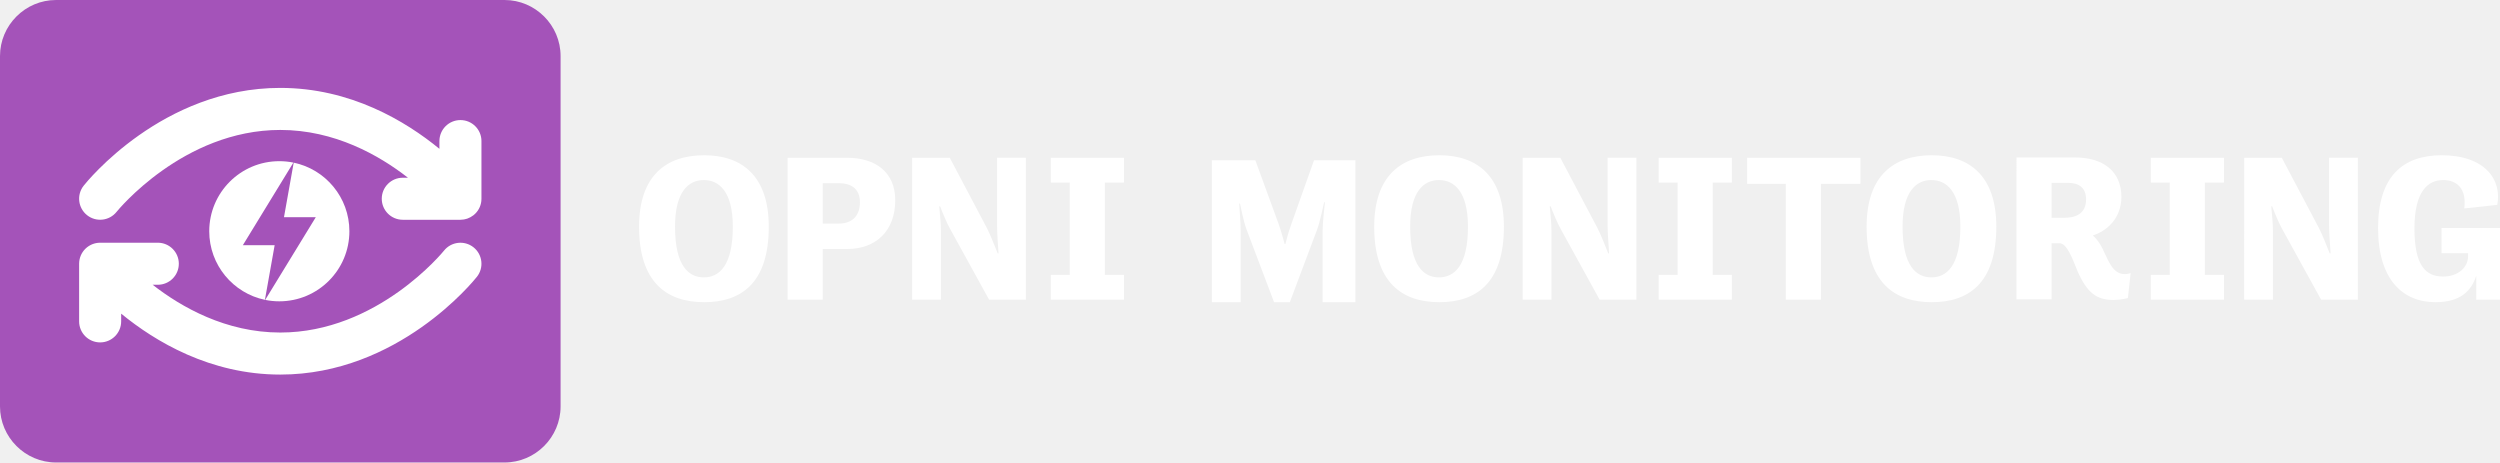
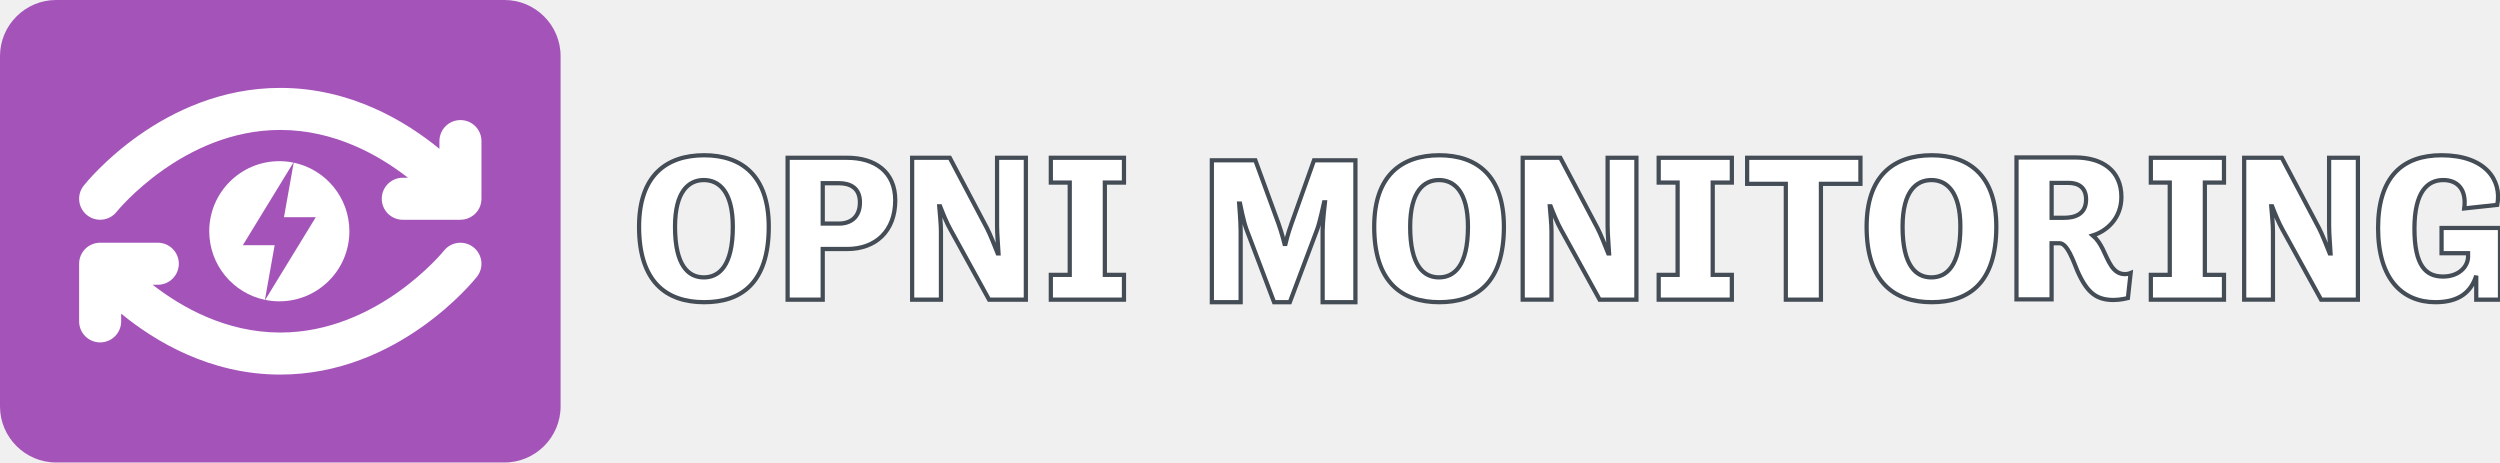
<svg xmlns="http://www.w3.org/2000/svg" width="235.989mm" height="43.656mm" viewBox="0 0 235.989 43.656" version="1.1" id="svg5">
  <defs id="defs2">
    <style type="text/css" id="style1092">
	.st0{fill:#A453B9;}
	.st1{fill:#FFFFFF;}
	.st2{fill:#344845;}
	.st3{fill:#D13306;}
	.st4{fill:#004D93;}
	.st5{fill:#0081BE;}
	.st6{fill:#1167F1;}
	.st7{fill:#FFC400;}
	.st8{fill:#FF7A3D;}
	.st9{fill:#00A580;}
	.st10{fill:#53C3D0;}
	.st11{fill:#671C4C;}
	.st12{fill:#00E3C2;}
	.st13{fill:#BC2A46;}
	.st14{fill:#FF192E;}
	.st15{fill:#00B056;}
</style>
  </defs>
  <g id="layer1" transform="translate(-30.42708,-56.88542)">
    <style type="text/css" id="style9">
	.st0{fill:#A453B9;}
	.st1{fill:#FFFFFF;}
	.st2{fill:#344845;}
	.st3{fill:#D13306;}
	.st4{fill:#004D93;}
	.st5{fill:#0081BE;}
	.st6{fill:#1167F1;}
	.st7{fill:#FFC400;}
	.st8{fill:#FF7A3D;}
	.st9{fill:#00A580;}
	.st10{fill:#53C3D0;}
	.st11{fill:#671C4C;}
	.st12{fill:#00E3C2;}
	.st13{fill:#BC2A46;}
	.st14{fill:#FF192E;}
	.st15{fill:#00B056;}
</style>
    <g id="g838" transform="translate(21.73821,1.357604)" style="stroke-width:1;stroke-miterlimit:4;stroke-dasharray:none">
      <g id="g35" transform="matrix(0.2645833,0,0,0.2645833,7.972368,56.61138)" style="stroke-width:3.78;stroke-miterlimit:4;stroke-dasharray:none" />
      <g id="g694" transform="translate(0.2478024,-0.5796516)" style="stroke-width:1;stroke-miterlimit:4;stroke-dasharray:none" />
      <g id="g6210" style="stroke-width:1;stroke-miterlimit:4;stroke-dasharray:none">
        <g id="g23" transform="matrix(0.2645833,0,0,0.2645833,8.688874,55.52781)" style="stroke-width:3.78;stroke-miterlimit:4;stroke-dasharray:none">
          <path class="st0" d="M 180,165 H 20 C 9,165 0,156 0,145 V 20 C 0,9 9,0 20,0 h 160 c 11,0 20,9 20,20 v 125 c 0,11 -9,20 -20,20 z" id="path11" style="stroke-width:3.78;stroke-miterlimit:4;stroke-dasharray:none" />
          <g id="g21" style="stroke-width:3.78;stroke-miterlimit:4;stroke-dasharray:none">
            <path class="st1" d="m 171.771,50.337 c 0,-4.143 -3.357,-7.5 -7.5,-7.5 -4.143,0 -7.5,3.357 -7.5,7.5 v 2.759 C 144.698,43.2 125.024,31.361 100,31.361 c -42.074,0 -69.027,33.469 -70.154,34.894 -2.565,3.244 -2.016,7.945 1.223,10.519 3.239,2.571 7.955,2.031 10.532,-1.201 C 41.834,75.28 65.314,46.361 100,46.361 c 19.38,0 35.258,9.027 45.541,17.046 h -1.84 c -4.143,0 -7.5,3.357 -7.5,7.5 0,4.143 3.357,7.5 7.5,7.5 h 20.57 c 9.8e-4,0 0.002,0 0.002,0 9.7e-4,0 0.002,0 0.002,0 0.003,0 0.005,-7.33e-4 0.008,-7.33e-4 0.37,-4.88e-4 0.73,-0.036 1.085,-0.089 0.073,-0.011 0.145,-0.02 0.218,-0.033 0.357,-0.063 0.705,-0.15 1.042,-0.261 0.056,-0.019 0.111,-0.041 0.167,-0.061 0.746,-0.267 1.436,-0.647 2.051,-1.122 0.024,-0.019 0.052,-0.031 0.076,-0.05 0.018,-0.014 0.034,-0.031 0.052,-0.045 0.114,-0.092 0.222,-0.191 0.331,-0.29 0.078,-0.071 0.159,-0.139 0.234,-0.212 0.086,-0.084 0.164,-0.175 0.245,-0.263 0.087,-0.094 0.177,-0.187 0.259,-0.284 0.057,-0.068 0.107,-0.142 0.161,-0.212 0.095,-0.123 0.192,-0.245 0.278,-0.372 0.043,-0.064 0.08,-0.133 0.122,-0.198 0.087,-0.138 0.176,-0.275 0.253,-0.417 0.058,-0.106 0.107,-0.219 0.16,-0.328 0.051,-0.106 0.107,-0.21 0.153,-0.318 0.065,-0.152 0.118,-0.309 0.173,-0.465 0.025,-0.071 0.055,-0.139 0.077,-0.211 0.047,-0.149 0.083,-0.303 0.121,-0.457 0.021,-0.084 0.047,-0.166 0.064,-0.25 0.027,-0.126 0.043,-0.256 0.064,-0.385 0.019,-0.117 0.041,-0.233 0.053,-0.35 0.011,-0.104 0.015,-0.211 0.022,-0.317 0.01,-0.146 0.021,-0.291 0.022,-0.437 0,-0.023 0.003,-0.046 0.003,-0.069 V 50.337 Z" id="path13" style="stroke-width:3.78;stroke-miterlimit:4;stroke-dasharray:none" />
            <path class="st1" d="m 168.932,88.227 c -3.239,-2.57 -7.954,-2.031 -10.532,1.201 -0.233,0.292 -23.714,29.211 -58.399,29.211 -19.38,0 -35.258,-9.027 -45.542,-17.046 h 1.84 c 4.143,0 7.5,-3.357 7.5,-7.5 0,-4.143 -3.357,-7.5 -7.5,-7.5 H 35.729 c -0.089,0 -0.176,0.01 -0.265,0.013 -0.135,0.005 -0.269,0.009 -0.404,0.02 -0.12,0.011 -0.238,0.028 -0.356,0.044 -0.124,0.017 -0.248,0.033 -0.372,0.057 -0.124,0.023 -0.245,0.053 -0.367,0.082 -0.115,0.028 -0.231,0.055 -0.345,0.089 -0.125,0.037 -0.247,0.079 -0.369,0.122 -0.108,0.038 -0.215,0.075 -0.322,0.118 -0.125,0.05 -0.247,0.107 -0.368,0.164 -0.099,0.046 -0.199,0.092 -0.297,0.143 -0.126,0.066 -0.248,0.138 -0.37,0.21 -0.089,0.053 -0.178,0.104 -0.266,0.161 -0.127,0.083 -0.248,0.173 -0.369,0.263 -0.061,0.045 -0.125,0.084 -0.184,0.131 -0.018,0.014 -0.034,0.031 -0.052,0.045 -0.114,0.092 -0.222,0.191 -0.331,0.29 -0.078,0.071 -0.159,0.139 -0.234,0.212 -0.085,0.084 -0.164,0.175 -0.245,0.263 -0.087,0.094 -0.177,0.187 -0.259,0.284 -0.057,0.068 -0.107,0.142 -0.161,0.212 -0.095,0.123 -0.192,0.245 -0.278,0.372 -0.043,0.063 -0.079,0.131 -0.12,0.196 -0.088,0.139 -0.177,0.276 -0.255,0.419 -0.058,0.107 -0.107,0.219 -0.16,0.329 -0.051,0.106 -0.107,0.209 -0.153,0.317 -0.065,0.152 -0.118,0.309 -0.173,0.466 -0.025,0.07 -0.054,0.139 -0.077,0.21 -0.047,0.149 -0.083,0.303 -0.121,0.457 -0.021,0.084 -0.047,0.166 -0.064,0.25 -0.027,0.126 -0.043,0.256 -0.064,0.385 -0.019,0.117 -0.041,0.233 -0.053,0.35 -0.011,0.104 -0.015,0.211 -0.022,0.317 -0.01,0.146 -0.021,0.291 -0.022,0.437 0,0.023 -0.003,0.046 -0.003,0.069 v 20.57 c 0,4.143 3.357,7.5 7.5,7.5 4.143,0 7.5,-3.357 7.5,-7.5 v -2.759 C 55.302,121.8 74.976,133.639 100,133.639 c 42.074,0 69.027,-33.469 70.154,-34.894 2.565,-3.244 2.016,-7.945 -1.223,-10.519 z" id="path15" style="stroke-width:3.78;stroke-miterlimit:4;stroke-dasharray:none" />
            <path class="st1" d="m 74.652,82.503 c 0,12.046 8.52,22.1 19.863,24.469 L 97.99,87.475 H 86.644 L 104.673,58.008 c -1.622,-0.331 -3.301,-0.505 -5.021,-0.505 -13.807,0 -25,11.193 -25,25 z" id="path17" style="stroke-width:3.78;stroke-miterlimit:4;stroke-dasharray:none" />
            <path class="st1" d="m 99.652,107.503 c 13.807,0 25,-11.193 25,-25 0,-12.048 -8.523,-22.103 -19.868,-24.47 l -3.469,19.465 H 112.66 L 94.613,106.995 c 1.628,0.333 3.313,0.508 5.039,0.508 z" id="path19" style="stroke-width:3.78;stroke-miterlimit:4;stroke-dasharray:none" />
          </g>
        </g>
-         <path class="st2" d="m 69.014,76.929 c 0,-4.822 2.56,-6.746 6.151,-6.746 3.532,0 6.092,1.925 6.092,6.746 0,5.358 -2.639,7.124 -6.092,7.124 -3.592,0 -6.151,-1.925 -6.151,-7.124 z m 8.85,0 c 0,-3.333 -1.309,-4.405 -2.738,-4.405 -1.429,0 -2.718,1.072 -2.718,4.405 0,3.711 1.29,4.782 2.718,4.782 1.429,0 2.738,-1.072 2.738,-4.782 z" id="path25" style="stroke-width:1;stroke-miterlimit:4;stroke-dasharray:none;fill:#ffffff;fill-opacity:1" />
-         <path class="st2" d="m 138.408,76.929 c 0,-4.822 2.56,-6.746 6.151,-6.746 3.532,0 6.092,1.925 6.092,6.746 0,5.358 -2.639,7.124 -6.092,7.124 -3.592,0 -6.151,-1.925 -6.151,-7.124 z m 8.85,0 c 0,-3.333 -1.309,-4.405 -2.738,-4.405 -1.429,0 -2.718,1.072 -2.718,4.405 0,3.711 1.29,4.782 2.718,4.782 1.429,0 2.738,-1.072 2.738,-4.782 z" id="path25-6" style="fill:#ffffff;stroke-width:1;stroke-miterlimit:4;stroke-dasharray:none;fill-opacity:1" />
-         <path class="st2" d="m 83.037,70.421 h 5.615 c 2.639,0 4.544,1.33 4.544,4.008 0,2.917 -1.846,4.604 -4.544,4.604 h -2.302 v 4.782 h -3.314 z m 3.314,2.401 v 3.81 h 1.548 c 1.032,0 1.964,-0.556 1.964,-2.004 0,-1.369 -0.933,-1.806 -1.964,-1.806 z" id="path27" style="stroke-width:1;stroke-miterlimit:4;stroke-dasharray:none;fill:#ffffff;fill-opacity:1" />
-         <path class="st2" d="m 94.791,70.421 h 3.552 l 3.512,6.647 c 0.298,0.575 0.695,1.588 1.012,2.381 h 0.079 c -0.04,-0.754 -0.139,-1.826 -0.139,-2.6 v -6.429 h 2.718 V 83.815 H 102.054 L 98.403,77.187 c -0.337,-0.595 -0.695,-1.468 -0.972,-2.183 h -0.08 c 0.06,0.754 0.159,1.647 0.159,2.381 v 6.429 H 94.791 Z" id="path29" style="stroke-width:1;stroke-miterlimit:4;stroke-dasharray:none;fill:#ffffff;fill-opacity:1" />
-         <path class="st2" d="m 107.882,70.421 h 6.905 v 2.341 h -1.806 v 8.711 h 1.806 v 2.341 h -6.905 v -2.341 h 1.786 v -8.711 h -1.786 z" id="path31" style="stroke-width:1;stroke-miterlimit:4;stroke-dasharray:none;fill:#ffffff;fill-opacity:1" />
-         <path class="st2" d="m 152.425,70.421 h 3.552 l 3.512,6.647 c 0.298,0.575 0.695,1.588 1.012,2.381 h 0.079 c -0.04,-0.754 -0.139,-1.826 -0.139,-2.6 v -6.429 h 2.718 v 13.394 h -3.473 l -3.651,-6.628 c -0.337,-0.595 -0.695,-1.468 -0.972,-2.183 h -0.08 c 0.06,0.754 0.159,1.647 0.159,2.381 v 6.429 h -2.718 z" id="path29-7" style="fill:#ffffff;stroke-width:1;stroke-miterlimit:4;stroke-dasharray:none;fill-opacity:1" />
-         <path class="st2" d="m 220.529,70.421 h 3.552 l 3.512,6.647 c 0.298,0.575 0.695,1.587 1.012,2.381 h 0.079 c -0.04,-0.754 -0.139,-1.826 -0.139,-2.6 v -6.429 h 2.718 v 13.394 h -3.473 l -3.651,-6.628 c -0.337,-0.595 -0.695,-1.468 -0.972,-2.183 h -0.08 c 0.06,0.754 0.159,1.647 0.159,2.381 v 6.429 h -2.718 z" id="path29-7-9" style="fill:#ffffff;stroke-width:1;stroke-miterlimit:4;stroke-dasharray:none;fill-opacity:1" />
-         <path class="st2" d="m 165.262,70.421 h 6.905 v 2.341 h -1.806 v 8.711 h 1.806 v 2.341 h -6.905 v -2.341 h 1.786 v -8.711 h -1.786 z" id="path31-5" style="fill:#ffffff;stroke-width:1;stroke-miterlimit:4;stroke-dasharray:none;fill-opacity:1" />
-         <path class="st2" d="m 184.889,76.929 c 0,-4.822 2.56,-6.746 6.151,-6.746 3.532,0 6.092,1.925 6.092,6.746 0,5.358 -2.639,7.124 -6.092,7.124 -3.592,0 -6.151,-1.925 -6.151,-7.124 z m 8.85,0 c 0,-3.333 -1.309,-4.405 -2.738,-4.405 -1.429,0 -2.718,1.072 -2.718,4.405 0,3.711 1.29,4.782 2.718,4.782 1.429,0 2.738,-1.072 2.738,-4.782 z" id="path25-6-5" style="fill:#ffffff;stroke-width:1;stroke-miterlimit:4;stroke-dasharray:none;fill-opacity:1" />
-         <path class="st2" d="m 211.718,70.421 h 6.905 v 2.341 h -1.806 v 8.711 h 1.806 v 2.341 H 211.718 v -2.341 h 1.786 V 72.762 H 211.718 Z" id="path31-5-2" style="fill:#ffffff;stroke-width:1;stroke-miterlimit:4;stroke-dasharray:none;fill-opacity:1" />
-         <path class="st2" d="m 199.038,70.391 h 5.516 c 2.619,0 4.385,1.27 4.385,3.731 0,2.004 -1.369,3.215 -2.699,3.631 0.397,0.337 0.695,0.794 0.932,1.27 0.556,1.131 0.933,2.381 2.103,2.381 0.298,0 0.536,-0.099 0.536,-0.099 l -0.258,2.361 c 0,0 -0.714,0.179 -1.329,0.179 -1.587,0 -2.5,-0.615 -3.433,-2.738 -0.397,-0.952 -0.953,-2.619 -1.687,-2.619 h -0.754 v 5.298 h -3.314 z m 3.314,2.401 v 3.294 h 1.19 c 0.953,0 2.064,-0.298 2.064,-1.727 0,-1.171 -0.754,-1.567 -1.667,-1.567 z" id="path80-6" style="fill:#ffffff;stroke-width:1;stroke-miterlimit:4;stroke-dasharray:none;fill-opacity:1" />
-         <path class="st2" d="m 123.082,70.659 h 4.107 l 2.183,5.973 c 0.337,0.952 0.575,1.925 0.575,1.925 h 0.08 c 0,0 0.238,-1.012 0.575,-1.925 l 2.123,-5.973 h 3.909 v 13.394 h -3.095 v -6.767 c 0,-0.794 0.218,-2.659 0.218,-2.659 h -0.079 c 0,0 -0.397,1.885 -0.655,2.56 l -2.58,6.866 h -1.488 l -2.599,-6.866 c -0.278,-0.714 -0.615,-2.441 -0.615,-2.441 h -0.079 c 0,0 0.139,1.746 0.139,2.54 v 6.767 h -2.718 z" id="path68-3" style="fill:#ffffff;stroke-width:1;stroke-miterlimit:4;stroke-dasharray:none;fill-opacity:1" />
-         <path class="st2" d="m 239.162,77.048 h 5.516 v 6.767 h -2.242 v -2.262 c -0.476,1.488 -1.548,2.5 -3.85,2.5 -3.095,0 -5.417,-2.143 -5.417,-7.005 0,-4.861 2.341,-6.865 5.992,-6.865 4.107,0 5.715,2.322 5.259,4.683 l -3.116,0.337 c 0.238,-1.845 -0.675,-2.679 -1.984,-2.679 -1.448,0 -2.718,1.052 -2.718,4.584 0,3.532 1.091,4.524 2.699,4.524 1.488,0 2.322,-0.913 2.361,-1.825 v -0.377 h -2.5 z" id="path1106-2" style="fill:#ffffff;stroke-width:1;stroke-miterlimit:4;stroke-dasharray:none;fill-opacity:1" />
-         <path class="st2" d="m 173.611,70.421 h 10.695 V 72.881 h -3.73 v 10.933 h -3.314 V 72.881 h -3.651 z" id="path126-3" style="fill:#ffffff;stroke-width:1;stroke-miterlimit:4;stroke-dasharray:none;fill-opacity:1" />
+         <path class="st2" d="m 69.014,76.929 c 0,-4.822 2.56,-6.746 6.151,-6.746 3.532,0 6.092,1.925 6.092,6.746 0,5.358 -2.639,7.124 -6.092,7.124 -3.592,0 -6.151,-1.925 -6.151,-7.124 z m 8.85,0 c 0,-3.333 -1.309,-4.405 -2.738,-4.405 -1.429,0 -2.718,1.072 -2.718,4.405 0,3.711 1.29,4.782 2.718,4.782 1.429,0 2.738,-1.072 2.738,-4.782 z" id="path25" style="stroke-width:0.4;stroke-miterlimit:4;stroke-dasharray:none;fill:#ffffff;fill-opacity:1;stroke:#444c56;stroke-opacity:1" />
+         <path class="st2" d="m 138.408,76.929 c 0,-4.822 2.56,-6.746 6.151,-6.746 3.532,0 6.092,1.925 6.092,6.746 0,5.358 -2.639,7.124 -6.092,7.124 -3.592,0 -6.151,-1.925 -6.151,-7.124 z m 8.85,0 c 0,-3.333 -1.309,-4.405 -2.738,-4.405 -1.429,0 -2.718,1.072 -2.718,4.405 0,3.711 1.29,4.782 2.718,4.782 1.429,0 2.738,-1.072 2.738,-4.782 z" id="path25-6" style="fill:#ffffff;stroke-width:0.4;stroke-miterlimit:4;stroke-dasharray:none;fill-opacity:1;stroke:#444c56;stroke-opacity:1" />
+         <path class="st2" d="m 83.037,70.421 h 5.615 c 2.639,0 4.544,1.33 4.544,4.008 0,2.917 -1.846,4.604 -4.544,4.604 h -2.302 v 4.782 h -3.314 z m 3.314,2.401 v 3.81 h 1.548 c 1.032,0 1.964,-0.556 1.964,-2.004 0,-1.369 -0.933,-1.806 -1.964,-1.806 z" id="path27" style="stroke-width:0.4;stroke-miterlimit:4;stroke-dasharray:none;fill:#ffffff;fill-opacity:1;stroke:#444c56;stroke-opacity:1" />
+         <path class="st2" d="m 94.791,70.421 h 3.552 l 3.512,6.647 c 0.298,0.575 0.695,1.588 1.012,2.381 h 0.079 c -0.04,-0.754 -0.139,-1.826 -0.139,-2.6 v -6.429 h 2.718 V 83.815 H 102.054 L 98.403,77.187 c -0.337,-0.595 -0.695,-1.468 -0.972,-2.183 h -0.08 c 0.06,0.754 0.159,1.647 0.159,2.381 v 6.429 H 94.791 Z" id="path29" style="stroke-width:0.4;stroke-miterlimit:4;stroke-dasharray:none;fill:#ffffff;fill-opacity:1;stroke:#444c56;stroke-opacity:1" />
+         <path class="st2" d="m 107.882,70.421 h 6.905 v 2.341 h -1.806 v 8.711 h 1.806 v 2.341 h -6.905 v -2.341 h 1.786 v -8.711 h -1.786 z" id="path31" style="stroke-width:0.4;stroke-miterlimit:4;stroke-dasharray:none;fill:#ffffff;fill-opacity:1;stroke:#444c56;stroke-opacity:1" />
+         <path class="st2" d="m 152.425,70.421 h 3.552 l 3.512,6.647 c 0.298,0.575 0.695,1.588 1.012,2.381 h 0.079 c -0.04,-0.754 -0.139,-1.826 -0.139,-2.6 v -6.429 h 2.718 v 13.394 h -3.473 l -3.651,-6.628 c -0.337,-0.595 -0.695,-1.468 -0.972,-2.183 h -0.08 c 0.06,0.754 0.159,1.647 0.159,2.381 v 6.429 h -2.718 z" id="path29-7" style="fill:#ffffff;stroke-width:0.4;stroke-miterlimit:4;stroke-dasharray:none;fill-opacity:1;stroke:#444c56;stroke-opacity:1" />
+         <path class="st2" d="m 220.529,70.421 h 3.552 l 3.512,6.647 c 0.298,0.575 0.695,1.587 1.012,2.381 h 0.079 c -0.04,-0.754 -0.139,-1.826 -0.139,-2.6 v -6.429 h 2.718 v 13.394 h -3.473 l -3.651,-6.628 c -0.337,-0.595 -0.695,-1.468 -0.972,-2.183 h -0.08 c 0.06,0.754 0.159,1.647 0.159,2.381 v 6.429 h -2.718 z" id="path29-7-9" style="fill:#ffffff;stroke-width:0.4;stroke-miterlimit:4;stroke-dasharray:none;fill-opacity:1;stroke:#444c56;stroke-opacity:1" />
+         <path class="st2" d="m 165.262,70.421 h 6.905 v 2.341 h -1.806 v 8.711 h 1.806 v 2.341 h -6.905 v -2.341 h 1.786 v -8.711 h -1.786 z" id="path31-5" style="fill:#ffffff;stroke-width:0.4;stroke-miterlimit:4;stroke-dasharray:none;fill-opacity:1;stroke:#444c56;stroke-opacity:1" />
+         <path class="st2" d="m 184.889,76.929 c 0,-4.822 2.56,-6.746 6.151,-6.746 3.532,0 6.092,1.925 6.092,6.746 0,5.358 -2.639,7.124 -6.092,7.124 -3.592,0 -6.151,-1.925 -6.151,-7.124 z m 8.85,0 c 0,-3.333 -1.309,-4.405 -2.738,-4.405 -1.429,0 -2.718,1.072 -2.718,4.405 0,3.711 1.29,4.782 2.718,4.782 1.429,0 2.738,-1.072 2.738,-4.782 z" id="path25-6-5" style="fill:#ffffff;stroke-width:0.4;stroke-miterlimit:4;stroke-dasharray:none;fill-opacity:1;stroke:#444c56;stroke-opacity:1" />
+         <path class="st2" d="m 211.718,70.421 h 6.905 v 2.341 h -1.806 v 8.711 h 1.806 v 2.341 H 211.718 v -2.341 h 1.786 V 72.762 H 211.718 Z" id="path31-5-2" style="fill:#ffffff;stroke-width:0.4;stroke-miterlimit:4;stroke-dasharray:none;fill-opacity:1;stroke:#444c56;stroke-opacity:1" />
+         <path class="st2" d="m 199.038,70.391 h 5.516 c 2.619,0 4.385,1.27 4.385,3.731 0,2.004 -1.369,3.215 -2.699,3.631 0.397,0.337 0.695,0.794 0.932,1.27 0.556,1.131 0.933,2.381 2.103,2.381 0.298,0 0.536,-0.099 0.536,-0.099 l -0.258,2.361 c 0,0 -0.714,0.179 -1.329,0.179 -1.587,0 -2.5,-0.615 -3.433,-2.738 -0.397,-0.952 -0.953,-2.619 -1.687,-2.619 h -0.754 v 5.298 h -3.314 z m 3.314,2.401 v 3.294 h 1.19 c 0.953,0 2.064,-0.298 2.064,-1.727 0,-1.171 -0.754,-1.567 -1.667,-1.567 z" id="path80-6" style="fill:#ffffff;stroke-width:0.4;stroke-miterlimit:4;stroke-dasharray:none;fill-opacity:1;stroke:#444c56;stroke-opacity:1" />
+         <path class="st2" d="m 123.082,70.659 h 4.107 l 2.183,5.973 c 0.337,0.952 0.575,1.925 0.575,1.925 h 0.08 c 0,0 0.238,-1.012 0.575,-1.925 l 2.123,-5.973 h 3.909 v 13.394 h -3.095 v -6.767 c 0,-0.794 0.218,-2.659 0.218,-2.659 h -0.079 c 0,0 -0.397,1.885 -0.655,2.56 l -2.58,6.866 h -1.488 l -2.599,-6.866 c -0.278,-0.714 -0.615,-2.441 -0.615,-2.441 h -0.079 c 0,0 0.139,1.746 0.139,2.54 v 6.767 h -2.718 z" id="path68-3" style="fill:#ffffff;stroke-width:0.4;stroke-miterlimit:4;stroke-dasharray:none;fill-opacity:1;stroke:#444c56;stroke-opacity:1" />
+         <path class="st2" d="m 239.162,77.048 h 5.516 v 6.767 h -2.242 v -2.262 c -0.476,1.488 -1.548,2.5 -3.85,2.5 -3.095,0 -5.417,-2.143 -5.417,-7.005 0,-4.861 2.341,-6.865 5.992,-6.865 4.107,0 5.715,2.322 5.259,4.683 l -3.116,0.337 c 0.238,-1.845 -0.675,-2.679 -1.984,-2.679 -1.448,0 -2.718,1.052 -2.718,4.584 0,3.532 1.091,4.524 2.699,4.524 1.488,0 2.322,-0.913 2.361,-1.825 v -0.377 h -2.5 z" id="path1106-2" style="fill:#ffffff;stroke-width:0.4;stroke-miterlimit:4;stroke-dasharray:none;fill-opacity:1;stroke:#444c56;stroke-opacity:1" />
+         <path class="st2" d="m 173.611,70.421 h 10.695 V 72.881 h -3.73 v 10.933 h -3.314 V 72.881 h -3.651 z" id="path126-3" style="fill:#ffffff;stroke-width:0.4;stroke-miterlimit:4;stroke-dasharray:none;fill-opacity:1;stroke:#444c56;stroke-opacity:1" />
      </g>
      <style type="text/css" id="style4850">
	.st0{fill:#A453B9;}
	.st1{fill:#FFFFFF;}
	.st2{fill:#344845;}
	.st3{fill:#D13306;}
	.st4{fill:#004D93;}
	.st5{fill:#0081BE;}
	.st6{fill:#1167F1;}
	.st7{fill:#FFC400;}
	.st8{fill:#FF7A3D;}
	.st9{fill:#00A580;}
	.st10{fill:#53C3D0;}
	.st11{fill:#671C4C;}
	.st12{fill:#00E3C2;}
	.st13{fill:#BC2A46;}
	.st14{fill:#FF192E;}
	.st15{fill:#00B056;}
</style>
      <style type="text/css" id="style4999">
	.st0{fill:#A453B9;}
	.st1{fill:#FFFFFF;}
	.st2{fill:#344845;}
	.st3{fill:#D13306;}
	.st4{fill:#004D93;}
	.st5{fill:#0081BE;}
	.st6{fill:#1167F1;}
	.st7{fill:#FFC400;}
	.st8{fill:#FF7A3D;}
	.st9{fill:#00A580;}
	.st10{fill:#53C3D0;}
	.st11{fill:#671C4C;}
	.st12{fill:#00E3C2;}
	.st13{fill:#BC2A46;}
	.st14{fill:#FF192E;}
	.st15{fill:#00B056;}
</style>
    </g>
    <style type="text/css" id="style56">
	.st0{fill:#A453B9;}
	.st1{fill:#FFFFFF;}
	.st2{fill:#344845;}
	.st3{fill:#D13306;}
	.st4{fill:#004D93;}
	.st5{fill:#0081BE;}
	.st6{fill:#1167F1;}
	.st7{fill:#FFC400;}
	.st8{fill:#FF7A3D;}
	.st9{fill:#00A580;}
	.st10{fill:#53C3D0;}
	.st11{fill:#671C4C;}
	.st12{fill:#00E3C2;}
	.st13{fill:#BC2A46;}
	.st14{fill:#FF192E;}
	.st15{fill:#00B056;}
</style>
    <style type="text/css" id="style106">
	.st0{fill:#A453B9;}
	.st1{fill:#FFFFFF;}
	.st2{fill:#344845;}
	.st3{fill:#D13306;}
	.st4{fill:#004D93;}
	.st5{fill:#0081BE;}
	.st6{fill:#1167F1;}
	.st7{fill:#FFC400;}
	.st8{fill:#FF7A3D;}
	.st9{fill:#00A580;}
	.st10{fill:#53C3D0;}
	.st11{fill:#671C4C;}
	.st12{fill:#00E3C2;}
	.st13{fill:#BC2A46;}
	.st14{fill:#FF192E;}
	.st15{fill:#00B056;}
</style>
  </g>
</svg>
